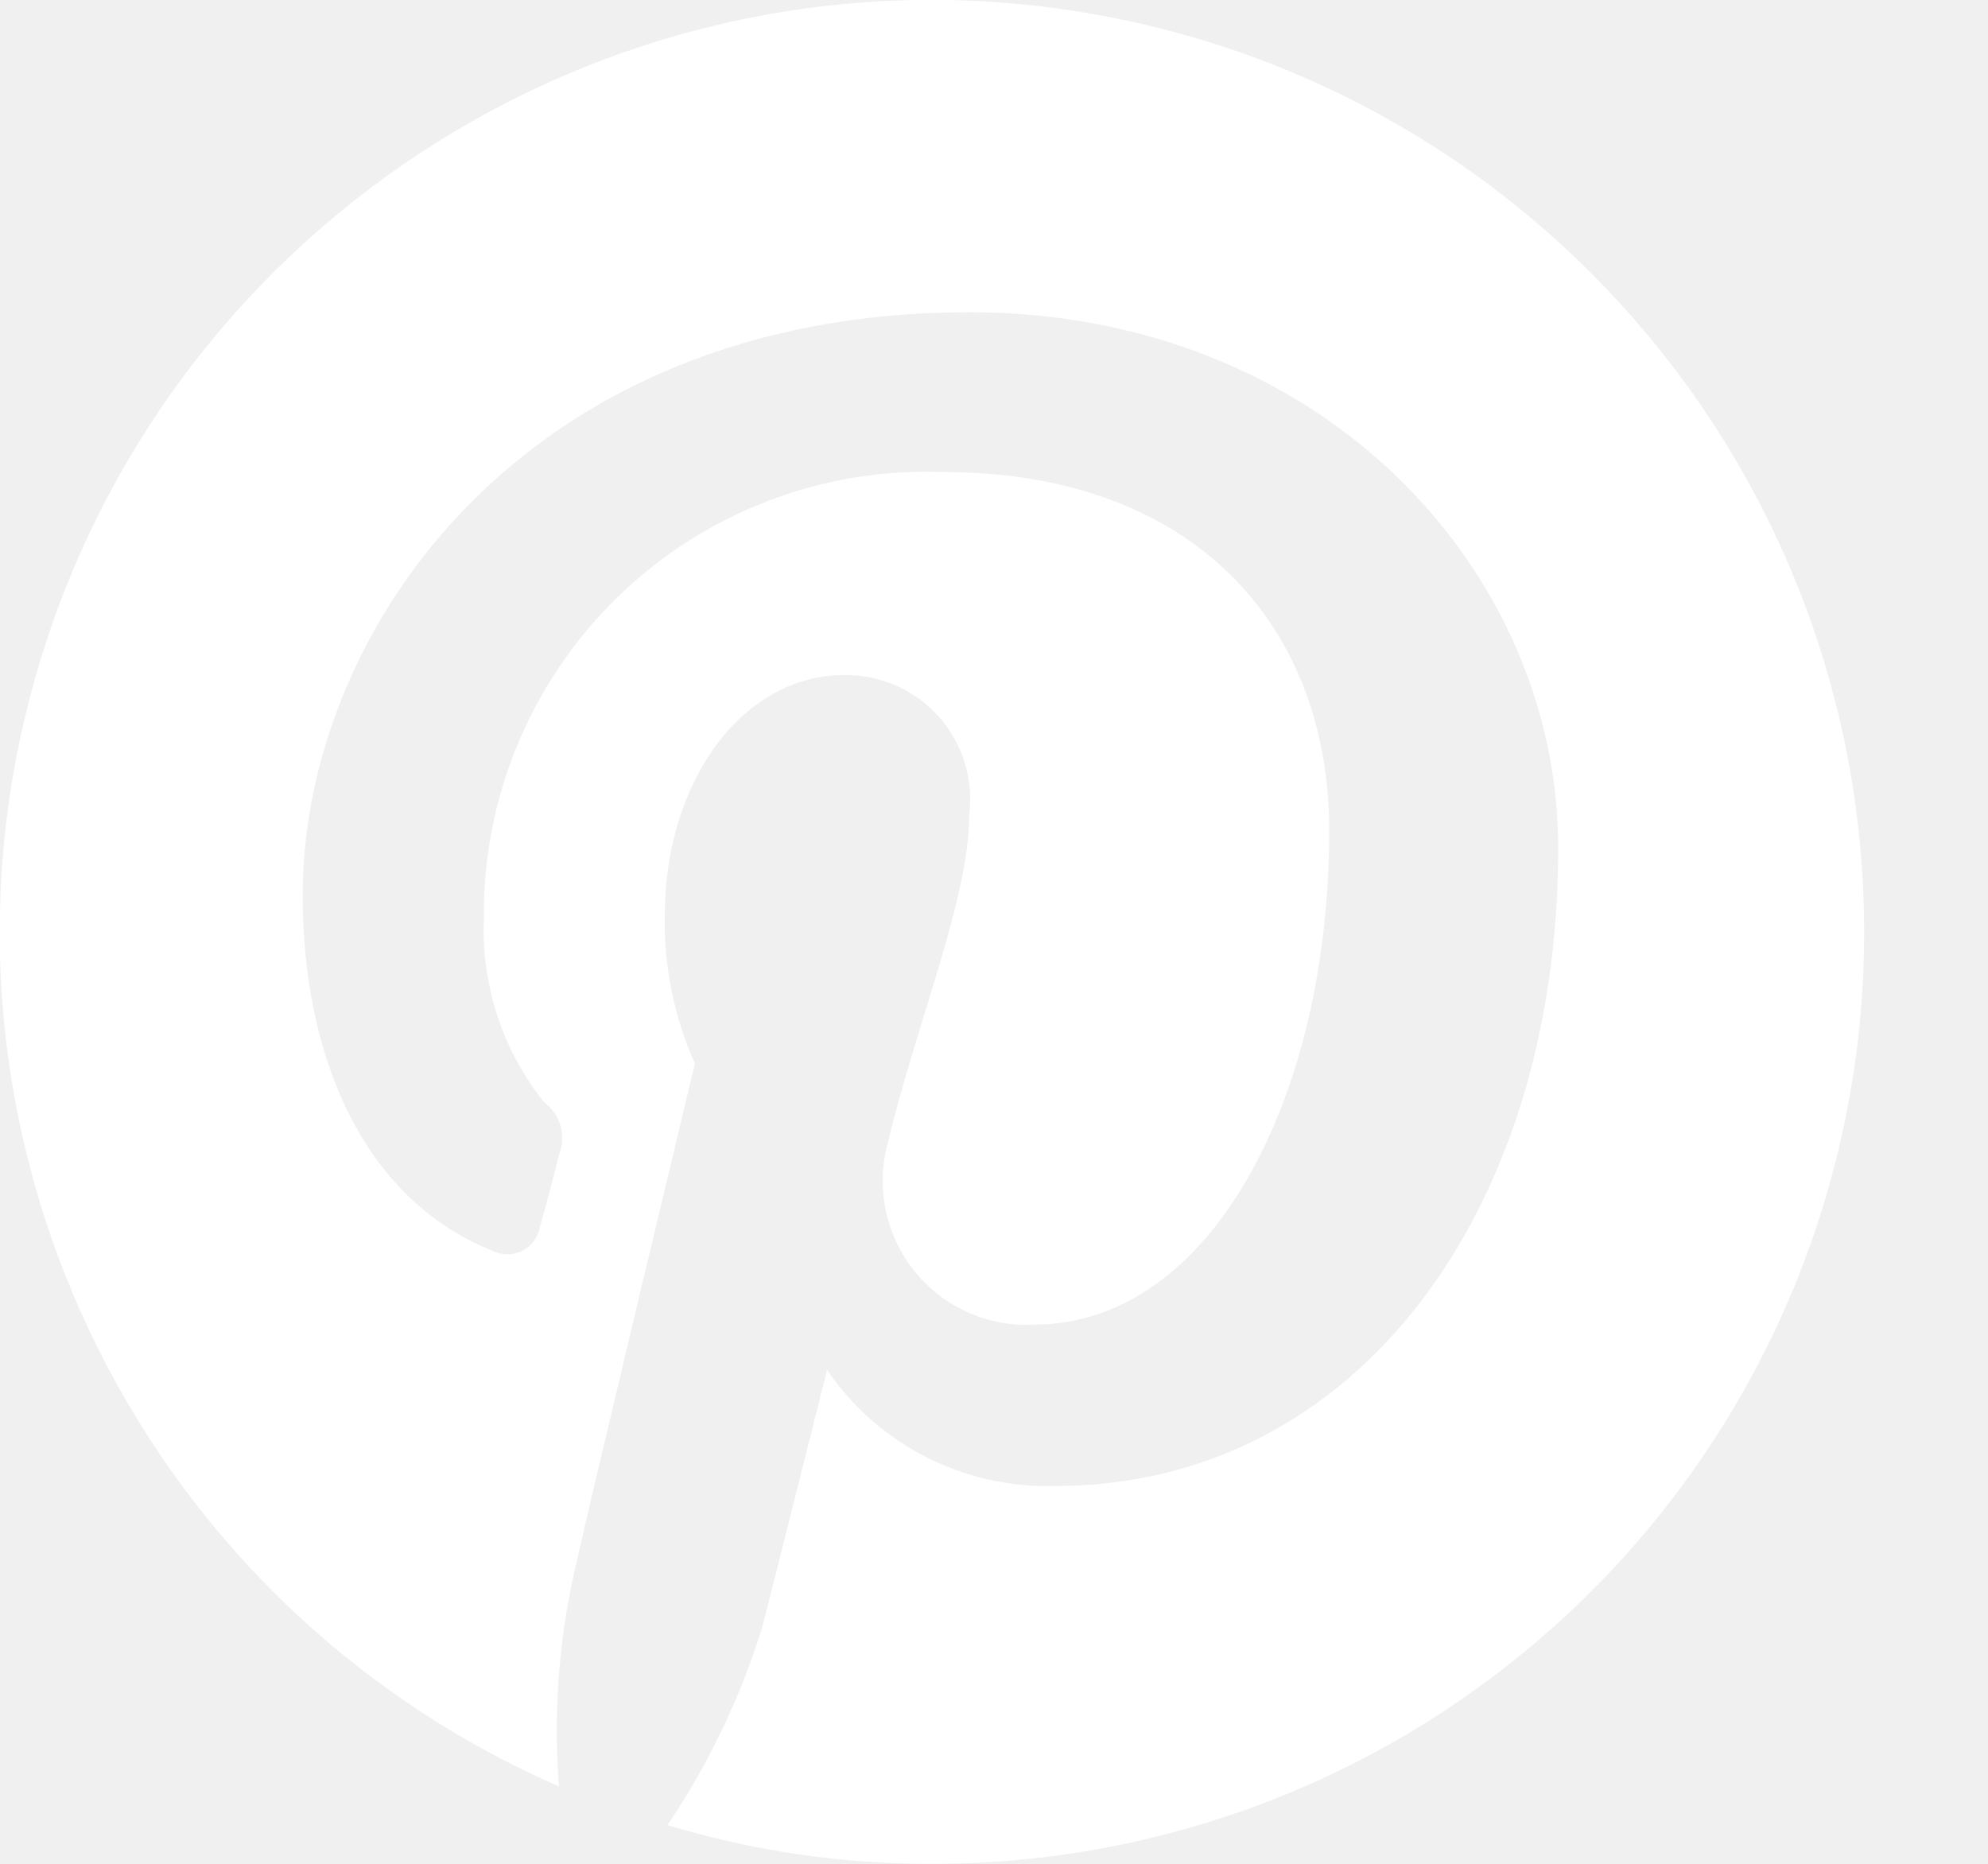
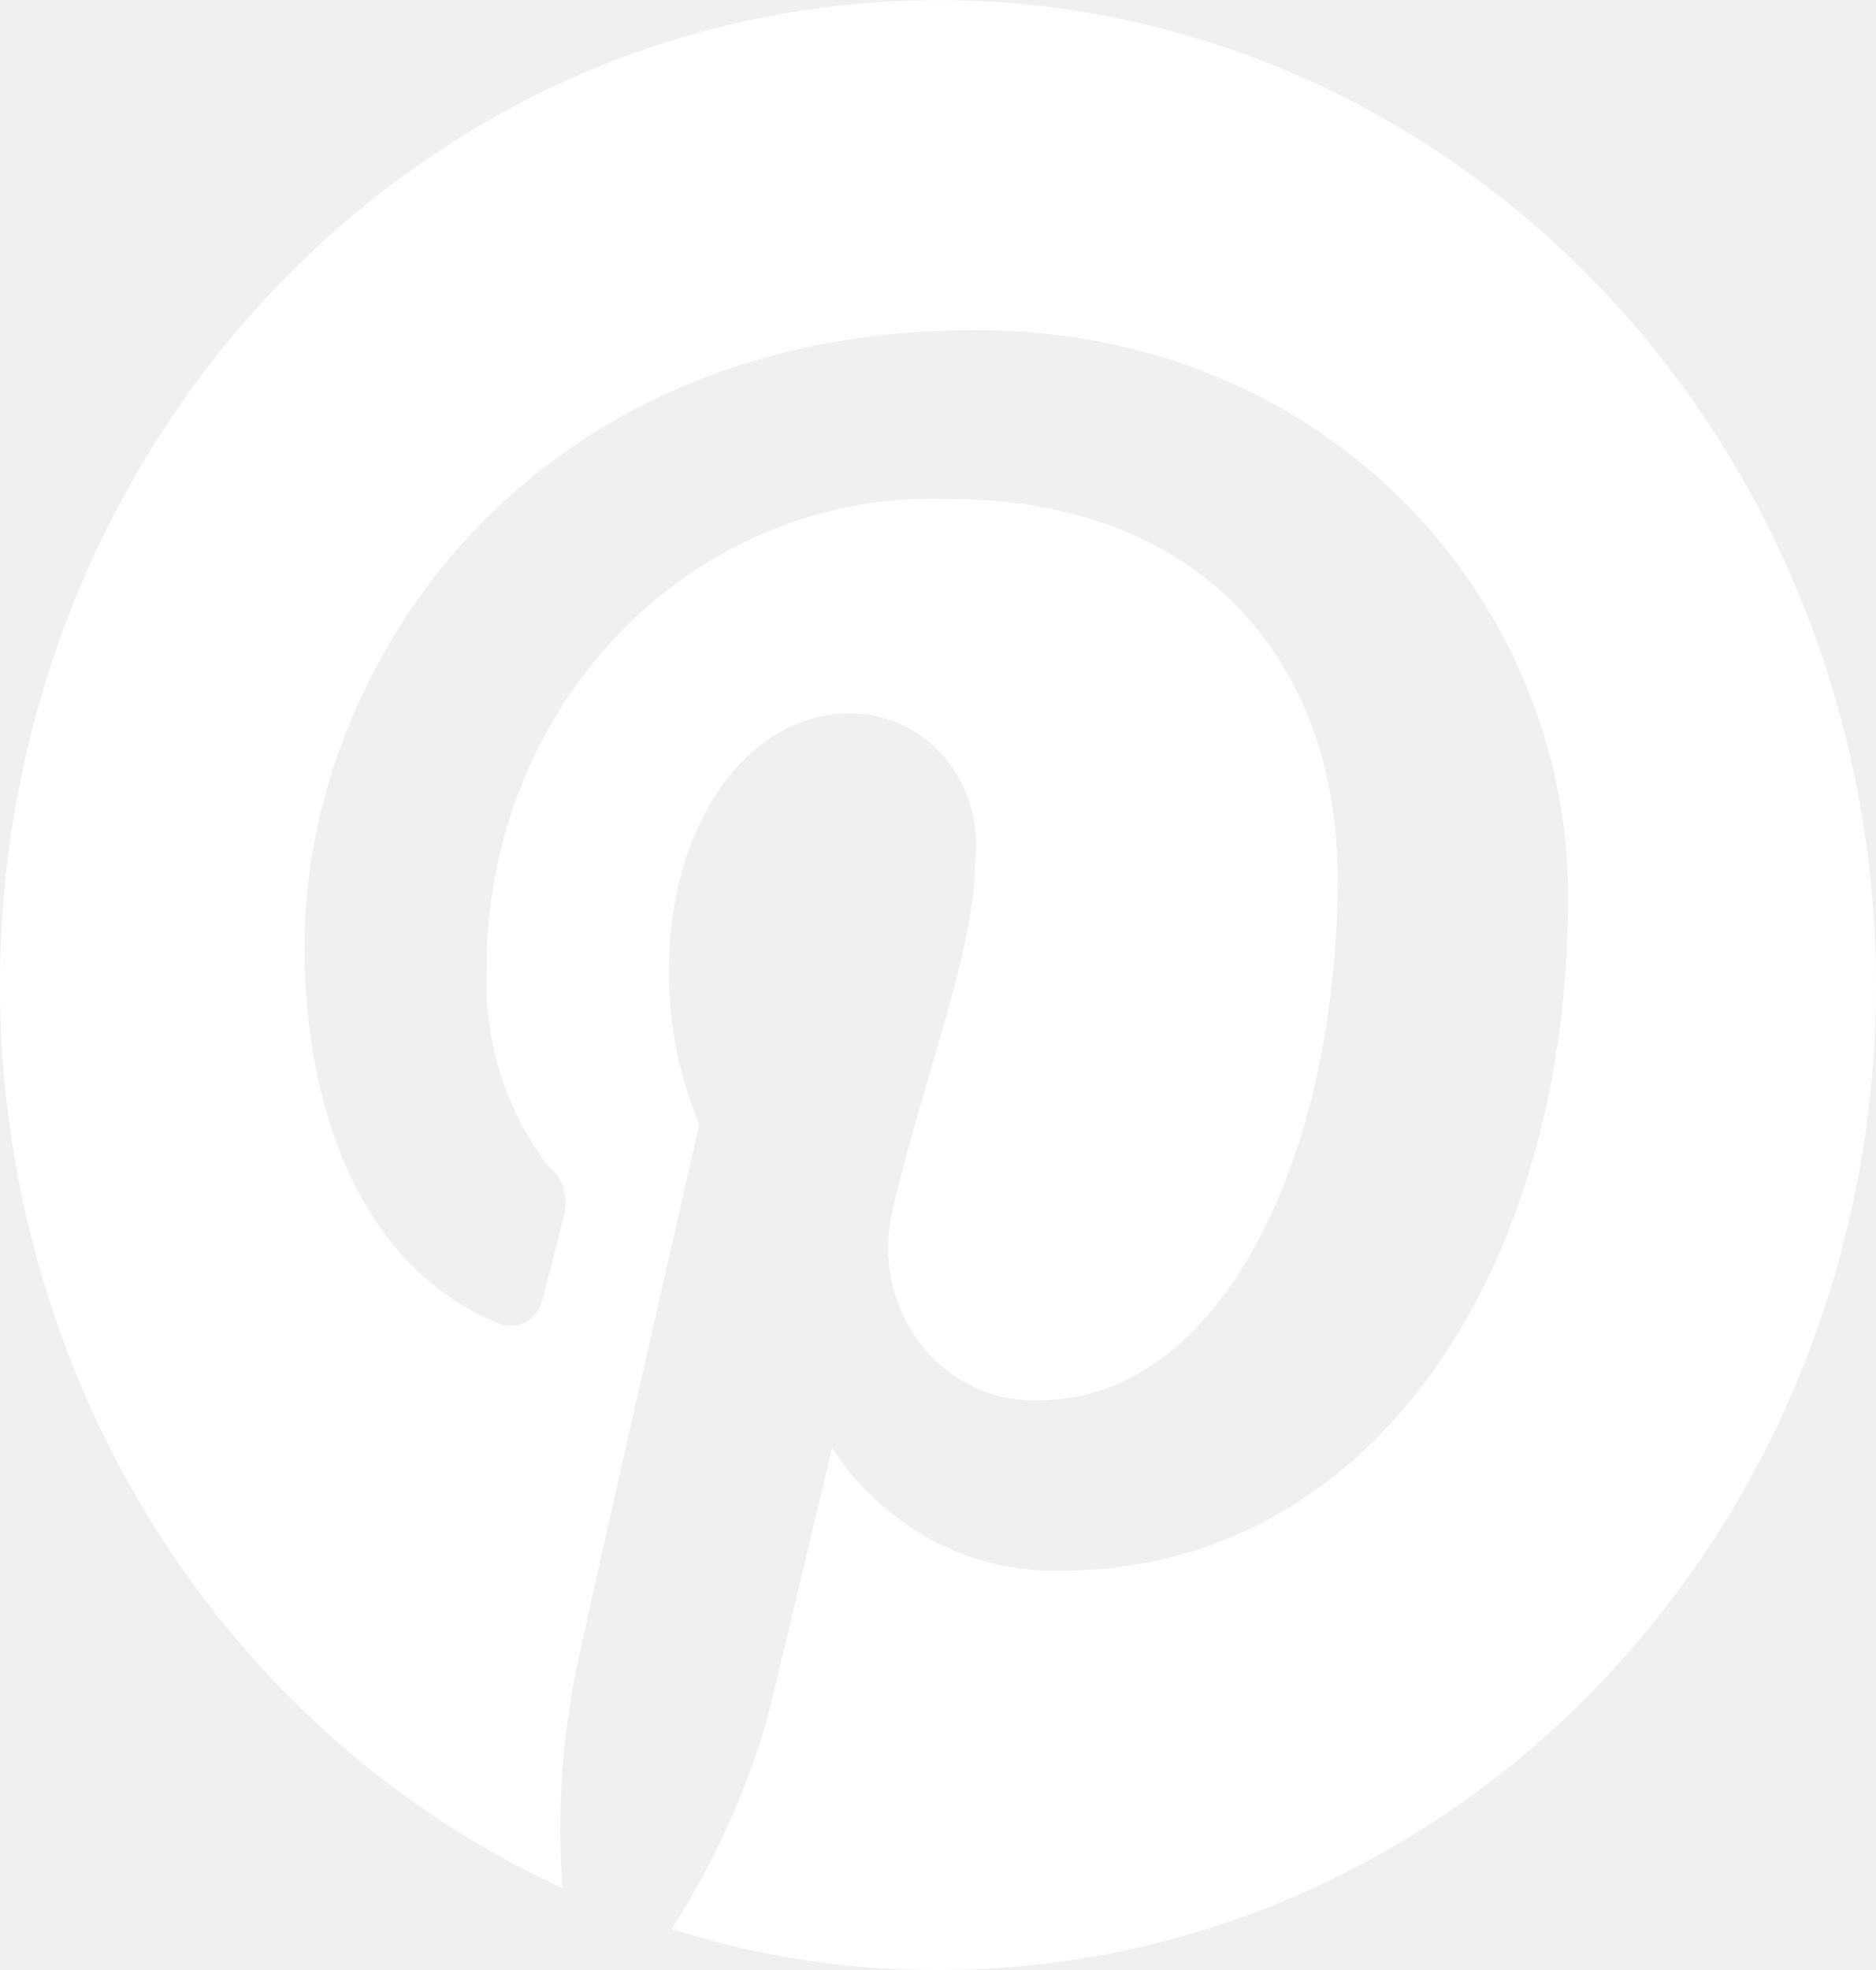
- <svg xmlns="http://www.w3.org/2000/svg" width="16" height="15" fill="none">
-   <path d="M8.525.07a7.502 7.502 0 00-4.026 14.307 5.818 5.818 0 01.122-1.72c.139-.629.972-4.097.972-4.097a2.804 2.804 0 01-.243-1.183c0-1.113.643-1.944 1.442-1.944A1 1 0 017.8 6.563c0 .676-.434 1.697-.66 2.656a1.158 1.158 0 001.18 1.442c1.424 0 2.378-1.823 2.378-3.976 0-1.65-1.092-2.886-3.107-2.886a3.56 3.56 0 00-3.697 3.596 2.22 2.22 0 00.486 1.477.36.36 0 01.121.416c-.034.138-.121.467-.156.588a.265.265 0 01-.382.19c-1.038-.415-1.527-1.558-1.527-2.862 0-2.135 1.788-4.691 5.365-4.691 2.847 0 4.74 2.083 4.74 4.31 0 2.932-1.633 5.136-4.045 5.136a2.145 2.145 0 01-1.84-.934s-.434 1.736-.52 2.065a6.021 6.021 0 01-.764 1.598c.692.21 1.411.315 2.134.312a7.493 7.493 0 007.497-7.502A7.502 7.502 0 008.526.071L8.525.07z" fill="#fff" />
+ <svg xmlns="http://www.w3.org/2000/svg" width="20" height="21" fill="none">
+   <path d="M11.364.098a9.623 9.623 0 00-6.843 1.619c-2.02 1.39-3.493 3.5-4.147 5.94a10.986 10.986 0 00.588 7.341c1.034 2.292 2.822 4.114 5.035 5.13a8.543 8.543 0 01.163-2.408c.185-.881 1.296-5.736 1.296-5.736a4.096 4.096 0 01-.324-1.656c0-1.56.857-2.723 1.923-2.723a1.28 1.28 0 01.556.119c.176.08.332.2.46.35.127.15.222.328.278.52.056.193.072.395.047.595 0 .945-.577 2.375-.88 3.717a1.7 1.7 0 00-.01.751c.052.248.16.48.312.676.154.196.349.352.57.455.22.103.462.15.703.137 1.898 0 3.17-2.553 3.17-5.566 0-2.31-1.457-4.04-4.142-4.04a4.542 4.542 0 00-1.884.326c-.6.242-1.148.61-1.609 1.08a5.002 5.002 0 00-1.073 1.659 5.202 5.202 0 00-.364 1.968 3.211 3.211 0 00.648 2.069.505.505 0 01.174.262.528.528 0 01-.012.32 42.46 42.46 0 01-.208.822.382.382 0 01-.065.159.36.36 0 01-.126.11.34.34 0 01-.319-.002c-1.383-.582-2.035-2.18-2.035-4.007 0-2.989 2.383-6.567 7.152-6.567 3.796 0 6.32 2.916 6.32 6.034 0 4.104-2.177 7.19-5.394 7.19a2.748 2.748 0 01-1.386-.324 2.91 2.91 0 01-1.067-.984s-.578 2.432-.692 2.892a8.618 8.618 0 01-1.019 2.237 9.236 9.236 0 002.846.437 9.572 9.572 0 003.827-.797 9.967 9.967 0 003.245-2.277 10.537 10.537 0 002.165-3.409c.502-1.275.759-2.64.757-4.02-.001-2.536-.876-4.985-2.463-6.896C15.95 1.689 13.758.446 11.367.099l-.003-.001z" fill="#fff" />
</svg>
